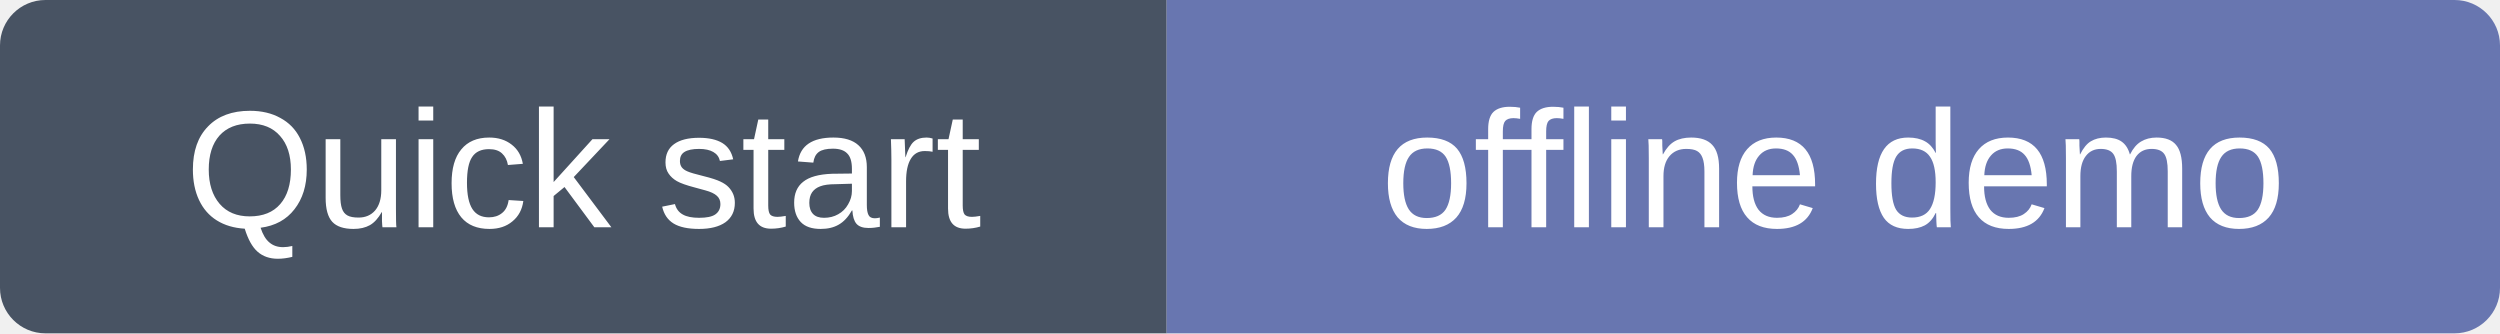
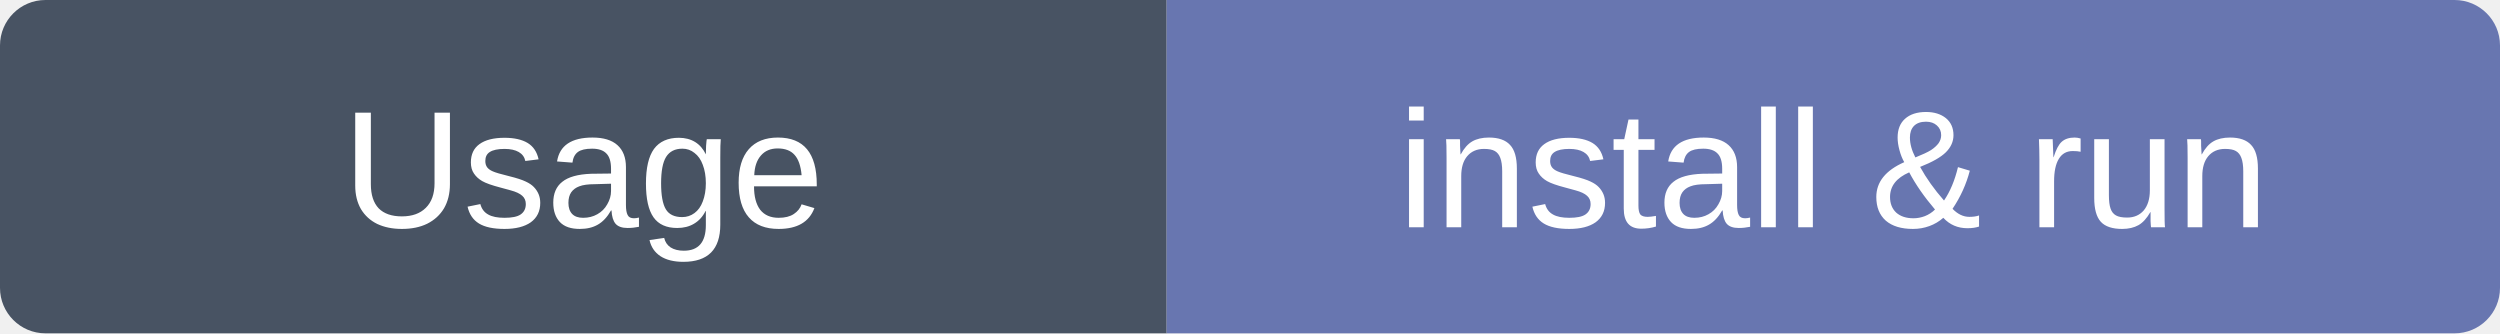
- <svg xmlns="http://www.w3.org/2000/svg" width="165" height="22" role="img" aria-label="Quick start: offline demo">
+ <svg xmlns="http://www.w3.org/2000/svg" width="165" height="22" role="img" aria-label="Usage: install and run">
  <clipPath id="r">
    <rect width="165" height="22" rx="3" />
  </clipPath>
  <g clip-path="url(#r)">
    <rect width="77" height="22" fill="#485363" />
    <rect x="77" width="88" height="22" fill="#6876b0" />
  </g>
  <g fill="#fff" text-anchor="middle" font-family="Verdana,Arial,sans-serif" font-size="11">
-     <text x="38.5" y="15">Quick start</text>
-     <text x="121.0" y="15">offline demo</text>
+     <text x="38.5" y="15">Usage</text>
+     <text x="121.0" y="15">install &amp; run</text>
  </g>
</svg>
